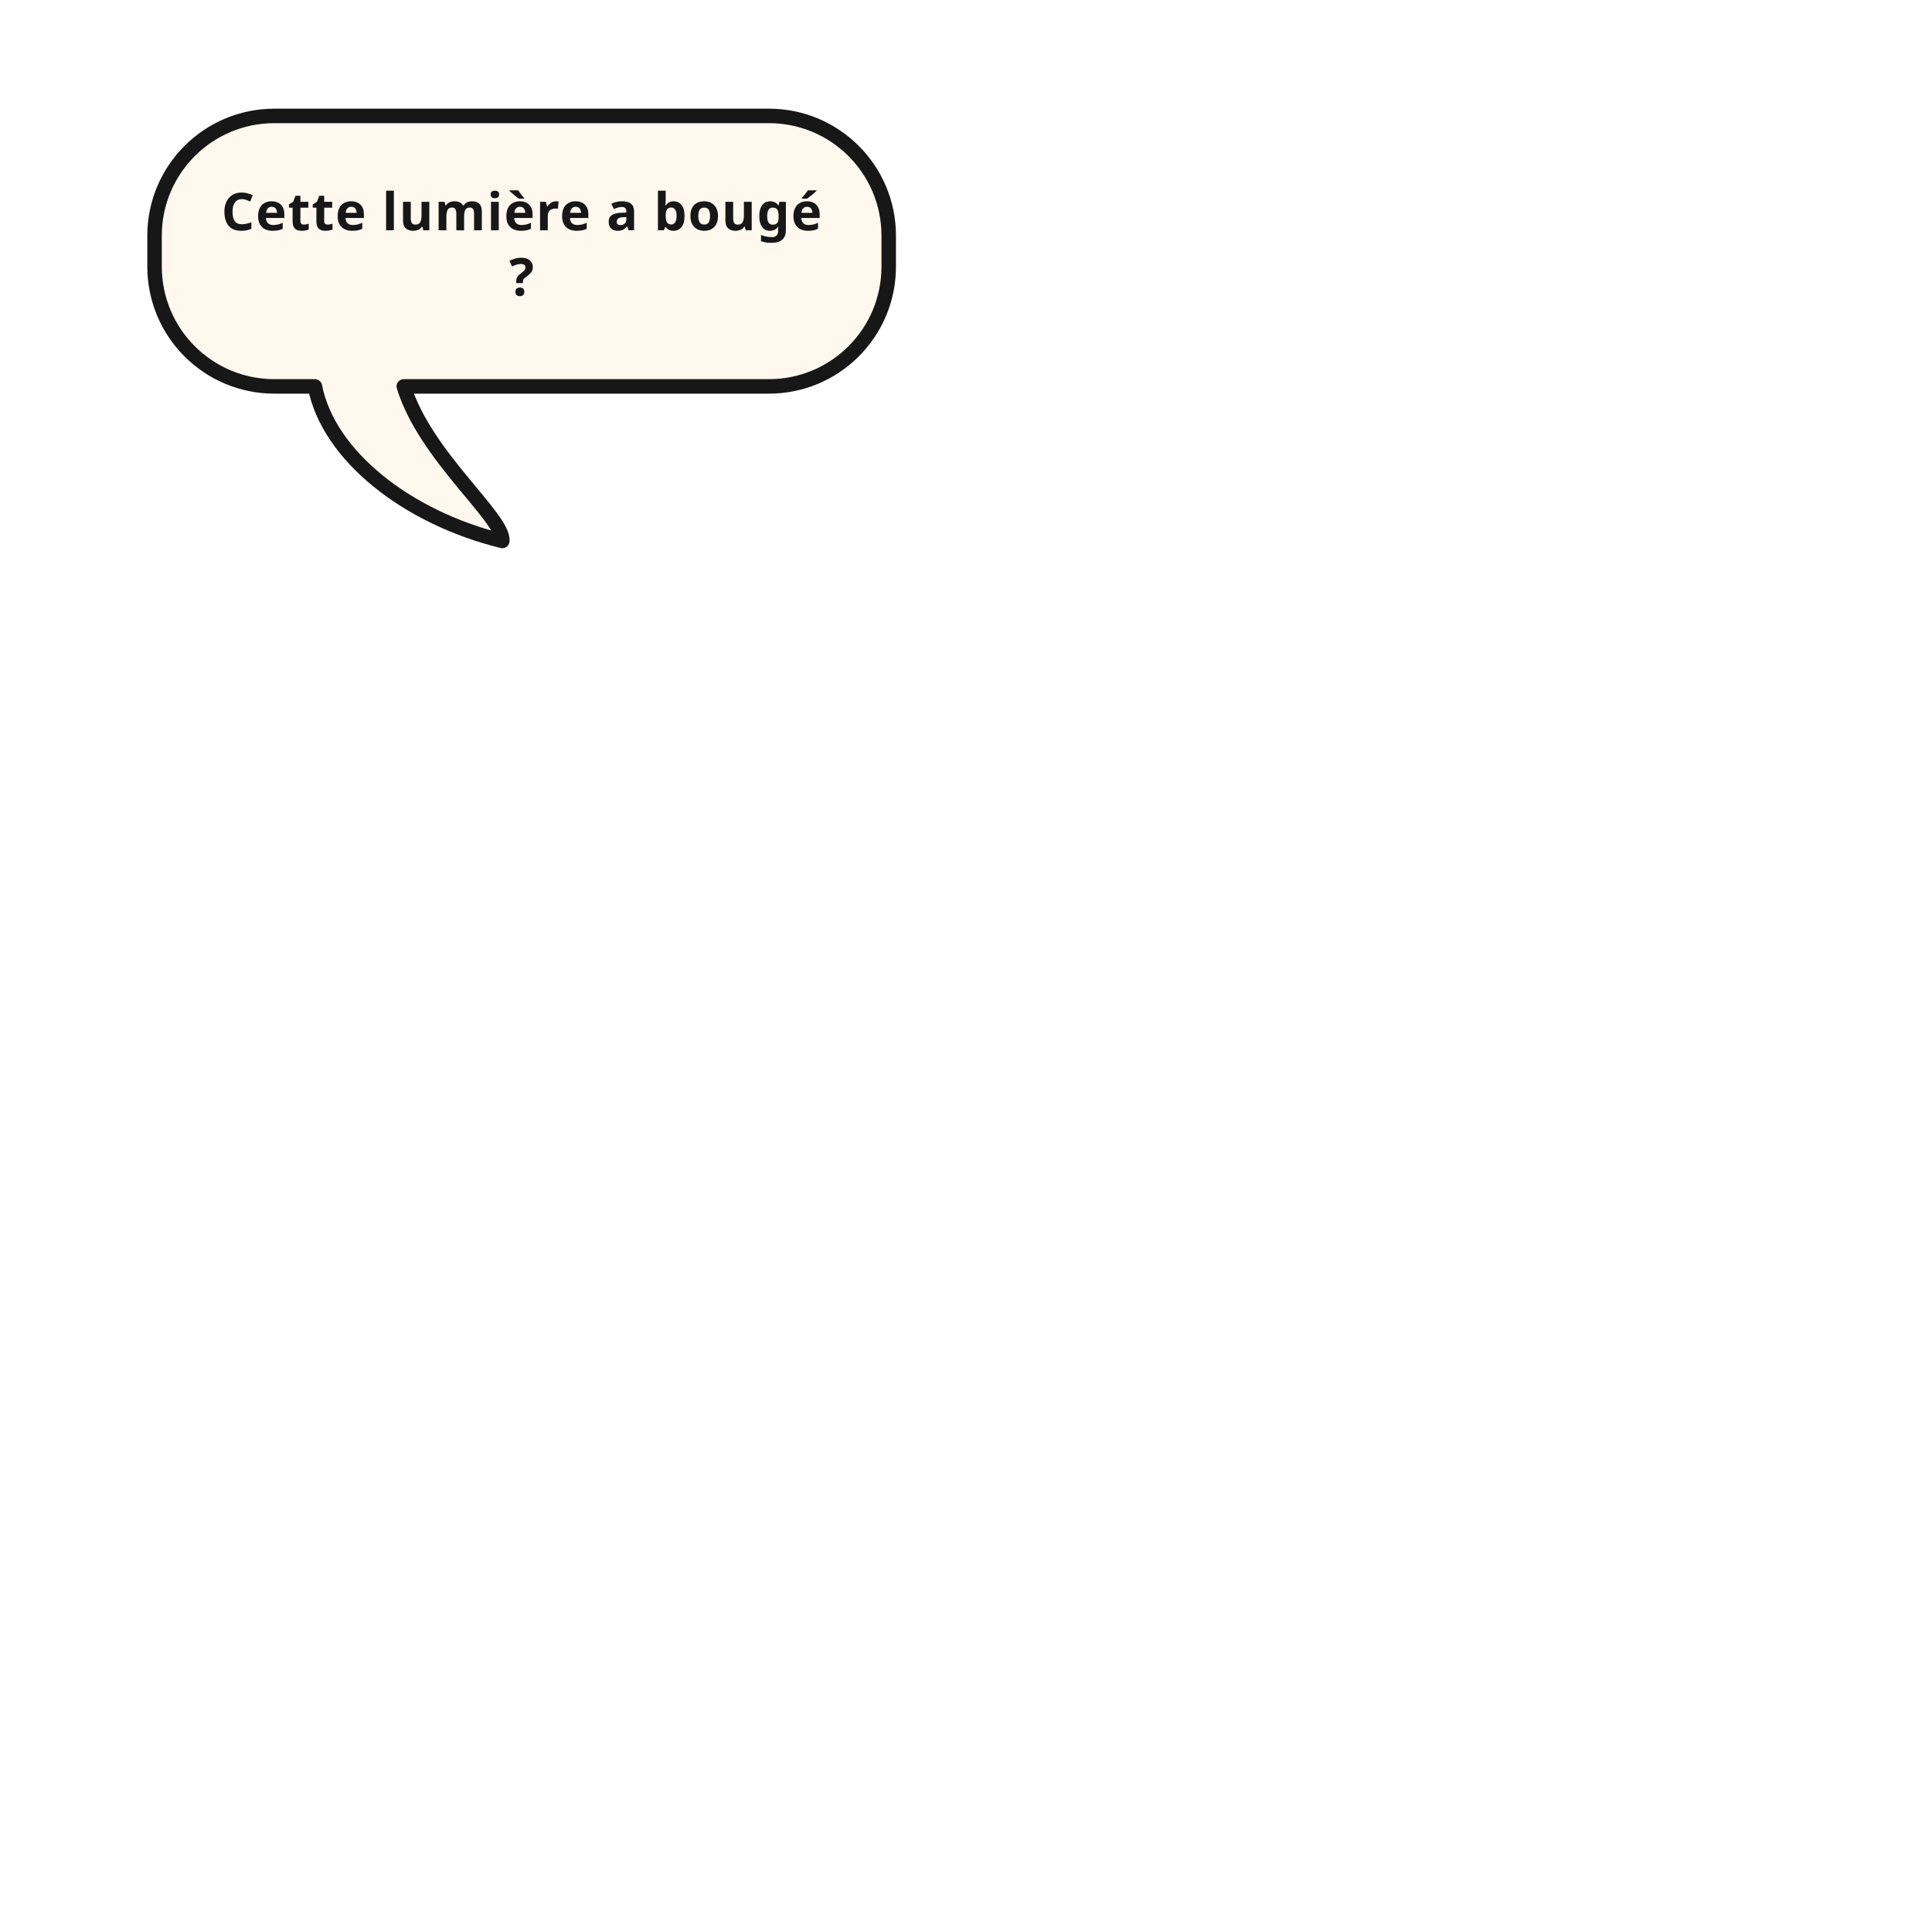
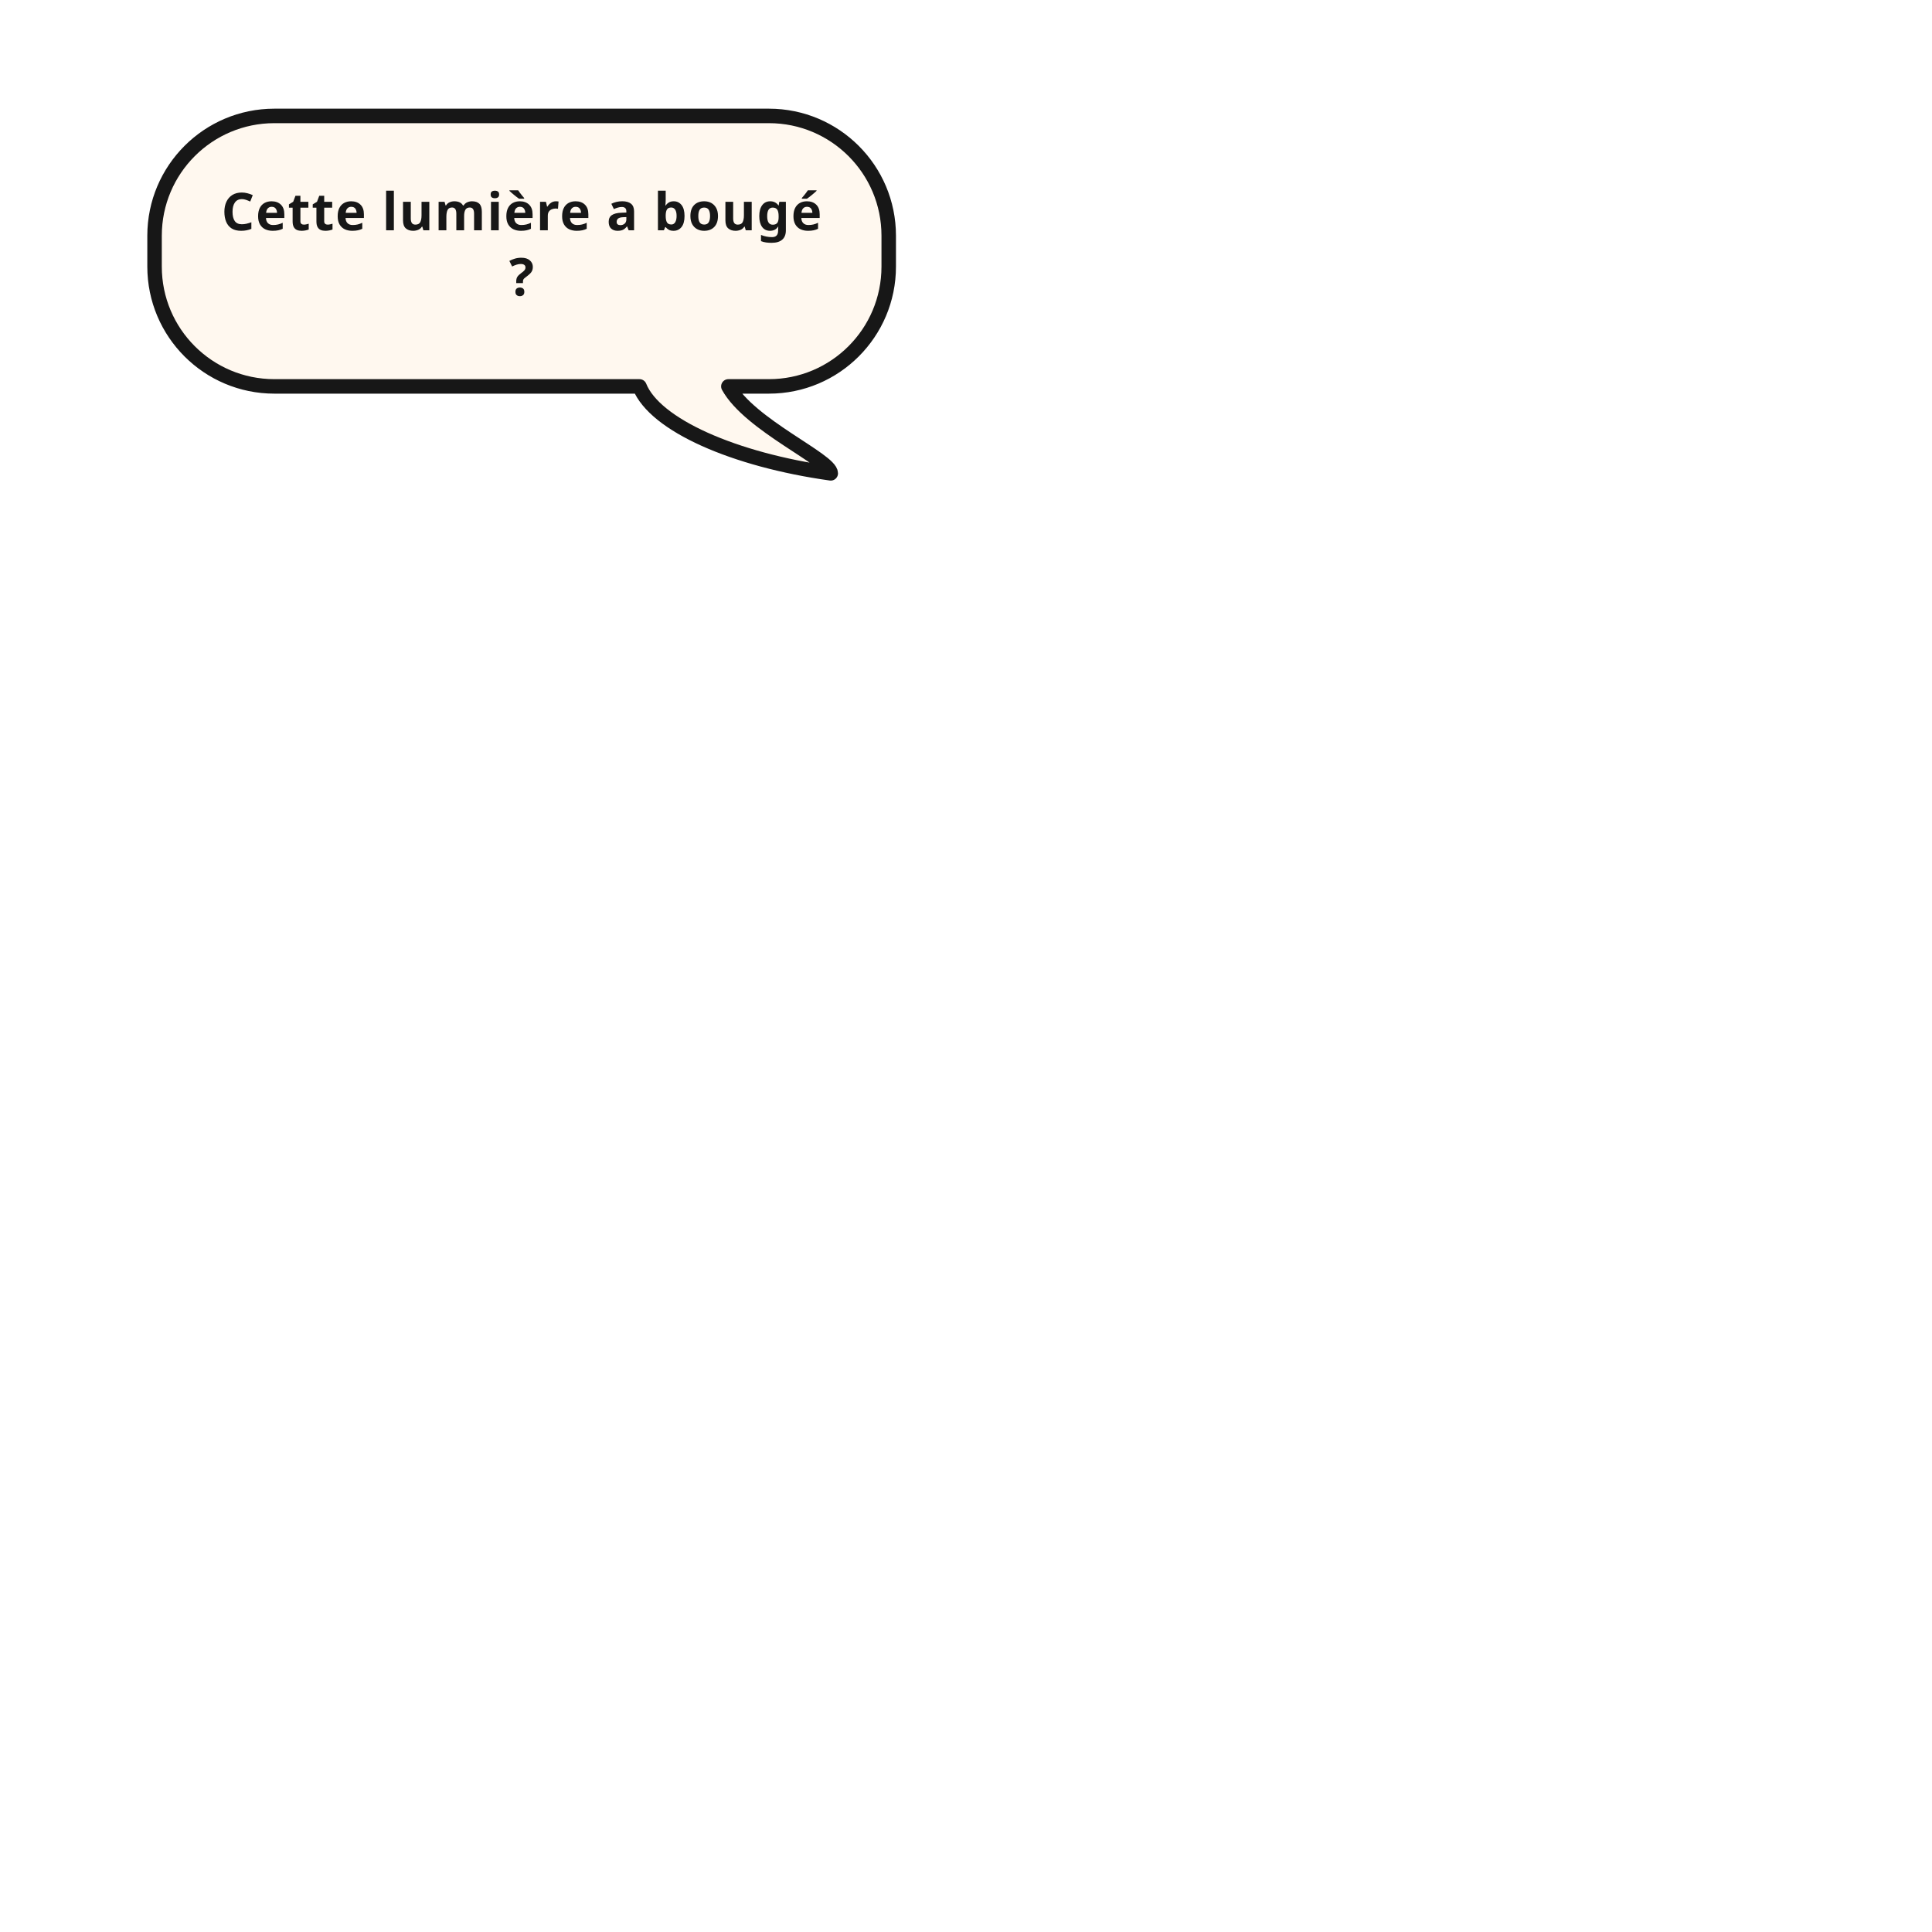
<svg xmlns="http://www.w3.org/2000/svg" width="1000" height="1000" viewBox="0 0 1000 1000">
-   <path d="M 142 60 L 398 60 A 62 62 0 0 1 460 122 L 460 138 A 62 62 0 0 1 398 200 L 209 200 C 220 236, 261 268, 260 280 C 211 268, 170 236, 163 200 L 142 200 A 62 62 0 0 1 80 138 L 80 122 A 62 62 0 0 1 142 60 Z" fill="#FFF8EF" stroke="#171717" stroke-width="7.5" stroke-linejoin="round" stroke-linecap="round" />
+   <path d="M 142 60 L 398 60 A 62 62 0 0 1 460 122 L 460 138 A 62 62 0 0 1 398 200 L 377 200 C 388 220, 430 238, 430 245 C 380 238, 339 220, 331 200 L 142 200 A 62 62 0 0 1 80 138 L 80 122 A 62 62 0 0 1 142 60 Z" fill="#FFF8EF" stroke="#171717" stroke-width="7.5" stroke-linejoin="round" stroke-linecap="round" />
  <text x="270" y="119.2" text-anchor="middle" font-family="'Libre Franklin', 'Comic Neue', Arial Black, sans-serif" font-size="27" font-weight="800" fill="#171717" letter-spacing="0.6">Cette lumière a bougé</text>
  <text x="270" y="152.95" text-anchor="middle" font-family="'Libre Franklin', 'Comic Neue', Arial Black, sans-serif" font-size="27" font-weight="800" fill="#171717" letter-spacing="0.6">?</text>
</svg>
